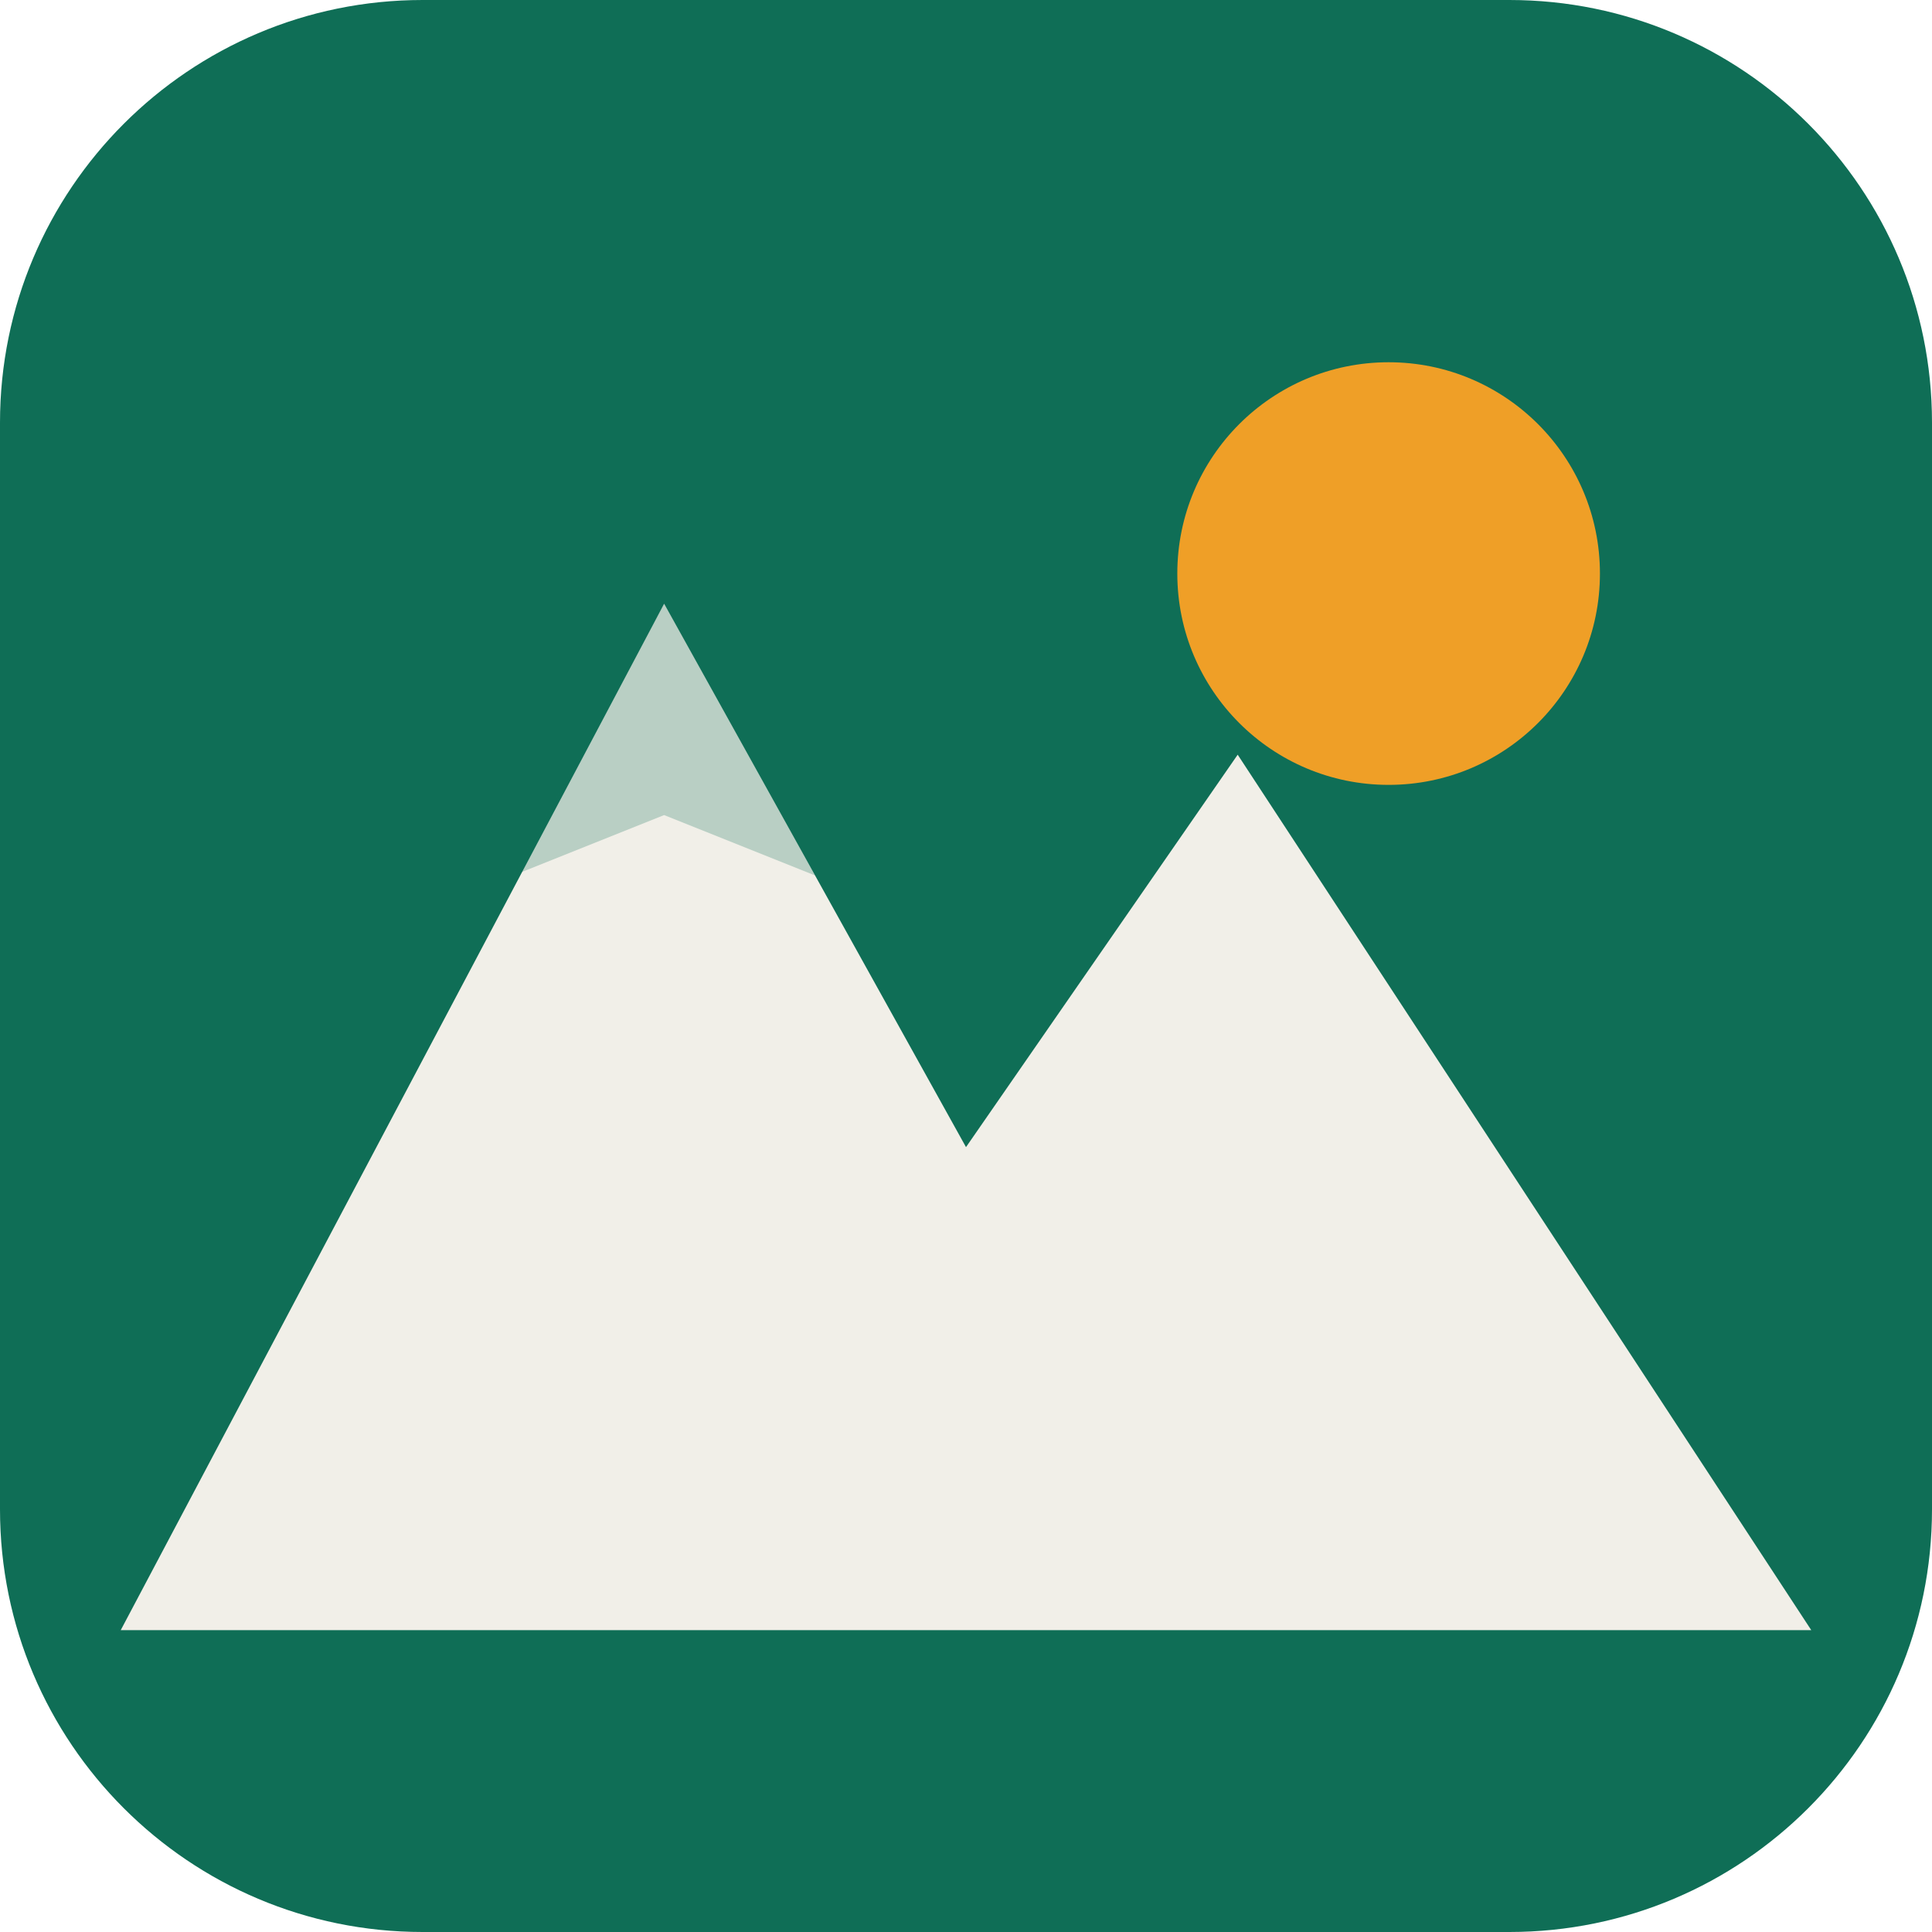
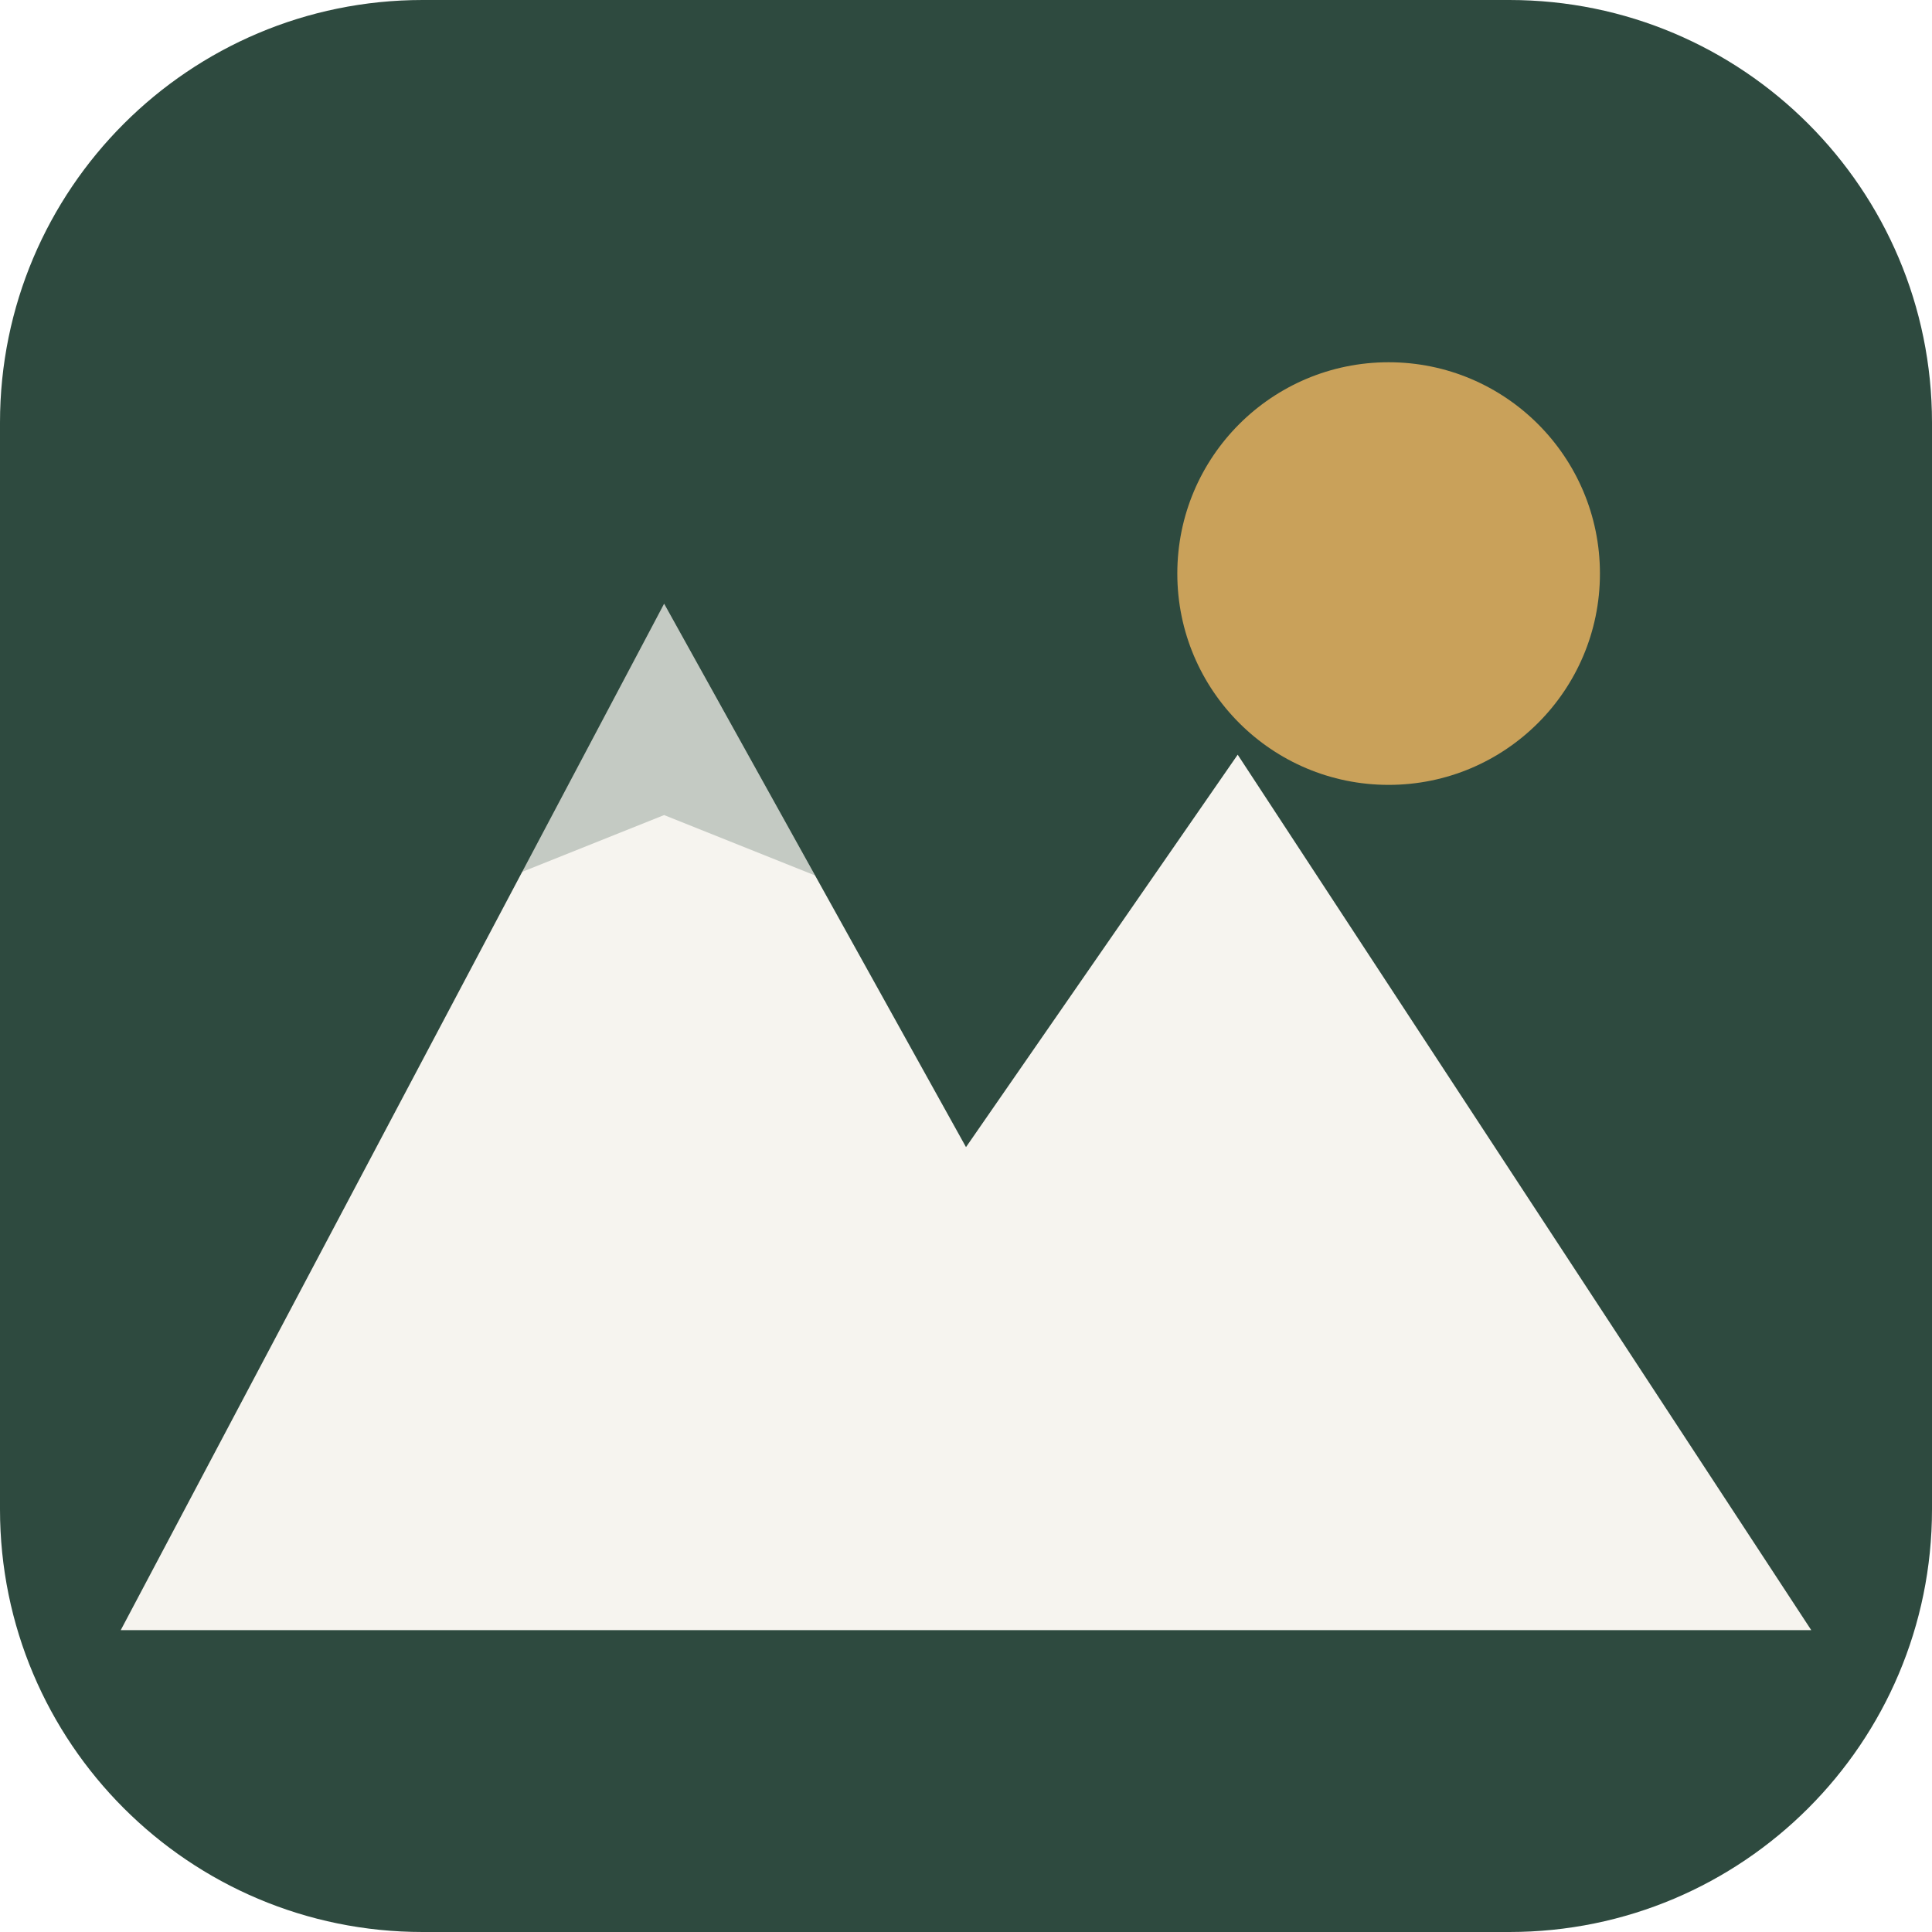
<svg xmlns="http://www.w3.org/2000/svg" viewBox="0 0 64 64">
-   <rect width="64" height="64" rx="14" fill="#0F6E56" />
-   <circle cx="46" cy="19" r="7" fill="#EF9F27" />
-   <path d="M4 54 L22 20 L32 38 L41 25 L60 54 Z" fill="#F1EFE8" />
-   <path d="M22 20 L27 29 L22 27 L17 29 Z" fill="#0F6E56" opacity="0.25" />
+   <rect width="64" height="64" rx="14" fill="#2E4A3F" />
+   <circle cx="46" cy="19" r="7" fill="#C9A15A" />
+   <path d="M4 54 L22 20 L32 38 L41 25 L60 54 Z" fill="#F6F4EF" />
+   <path d="M22 20 L27 29 L22 27 L17 29 Z" fill="#2E4A3F" opacity="0.25" />
</svg>
